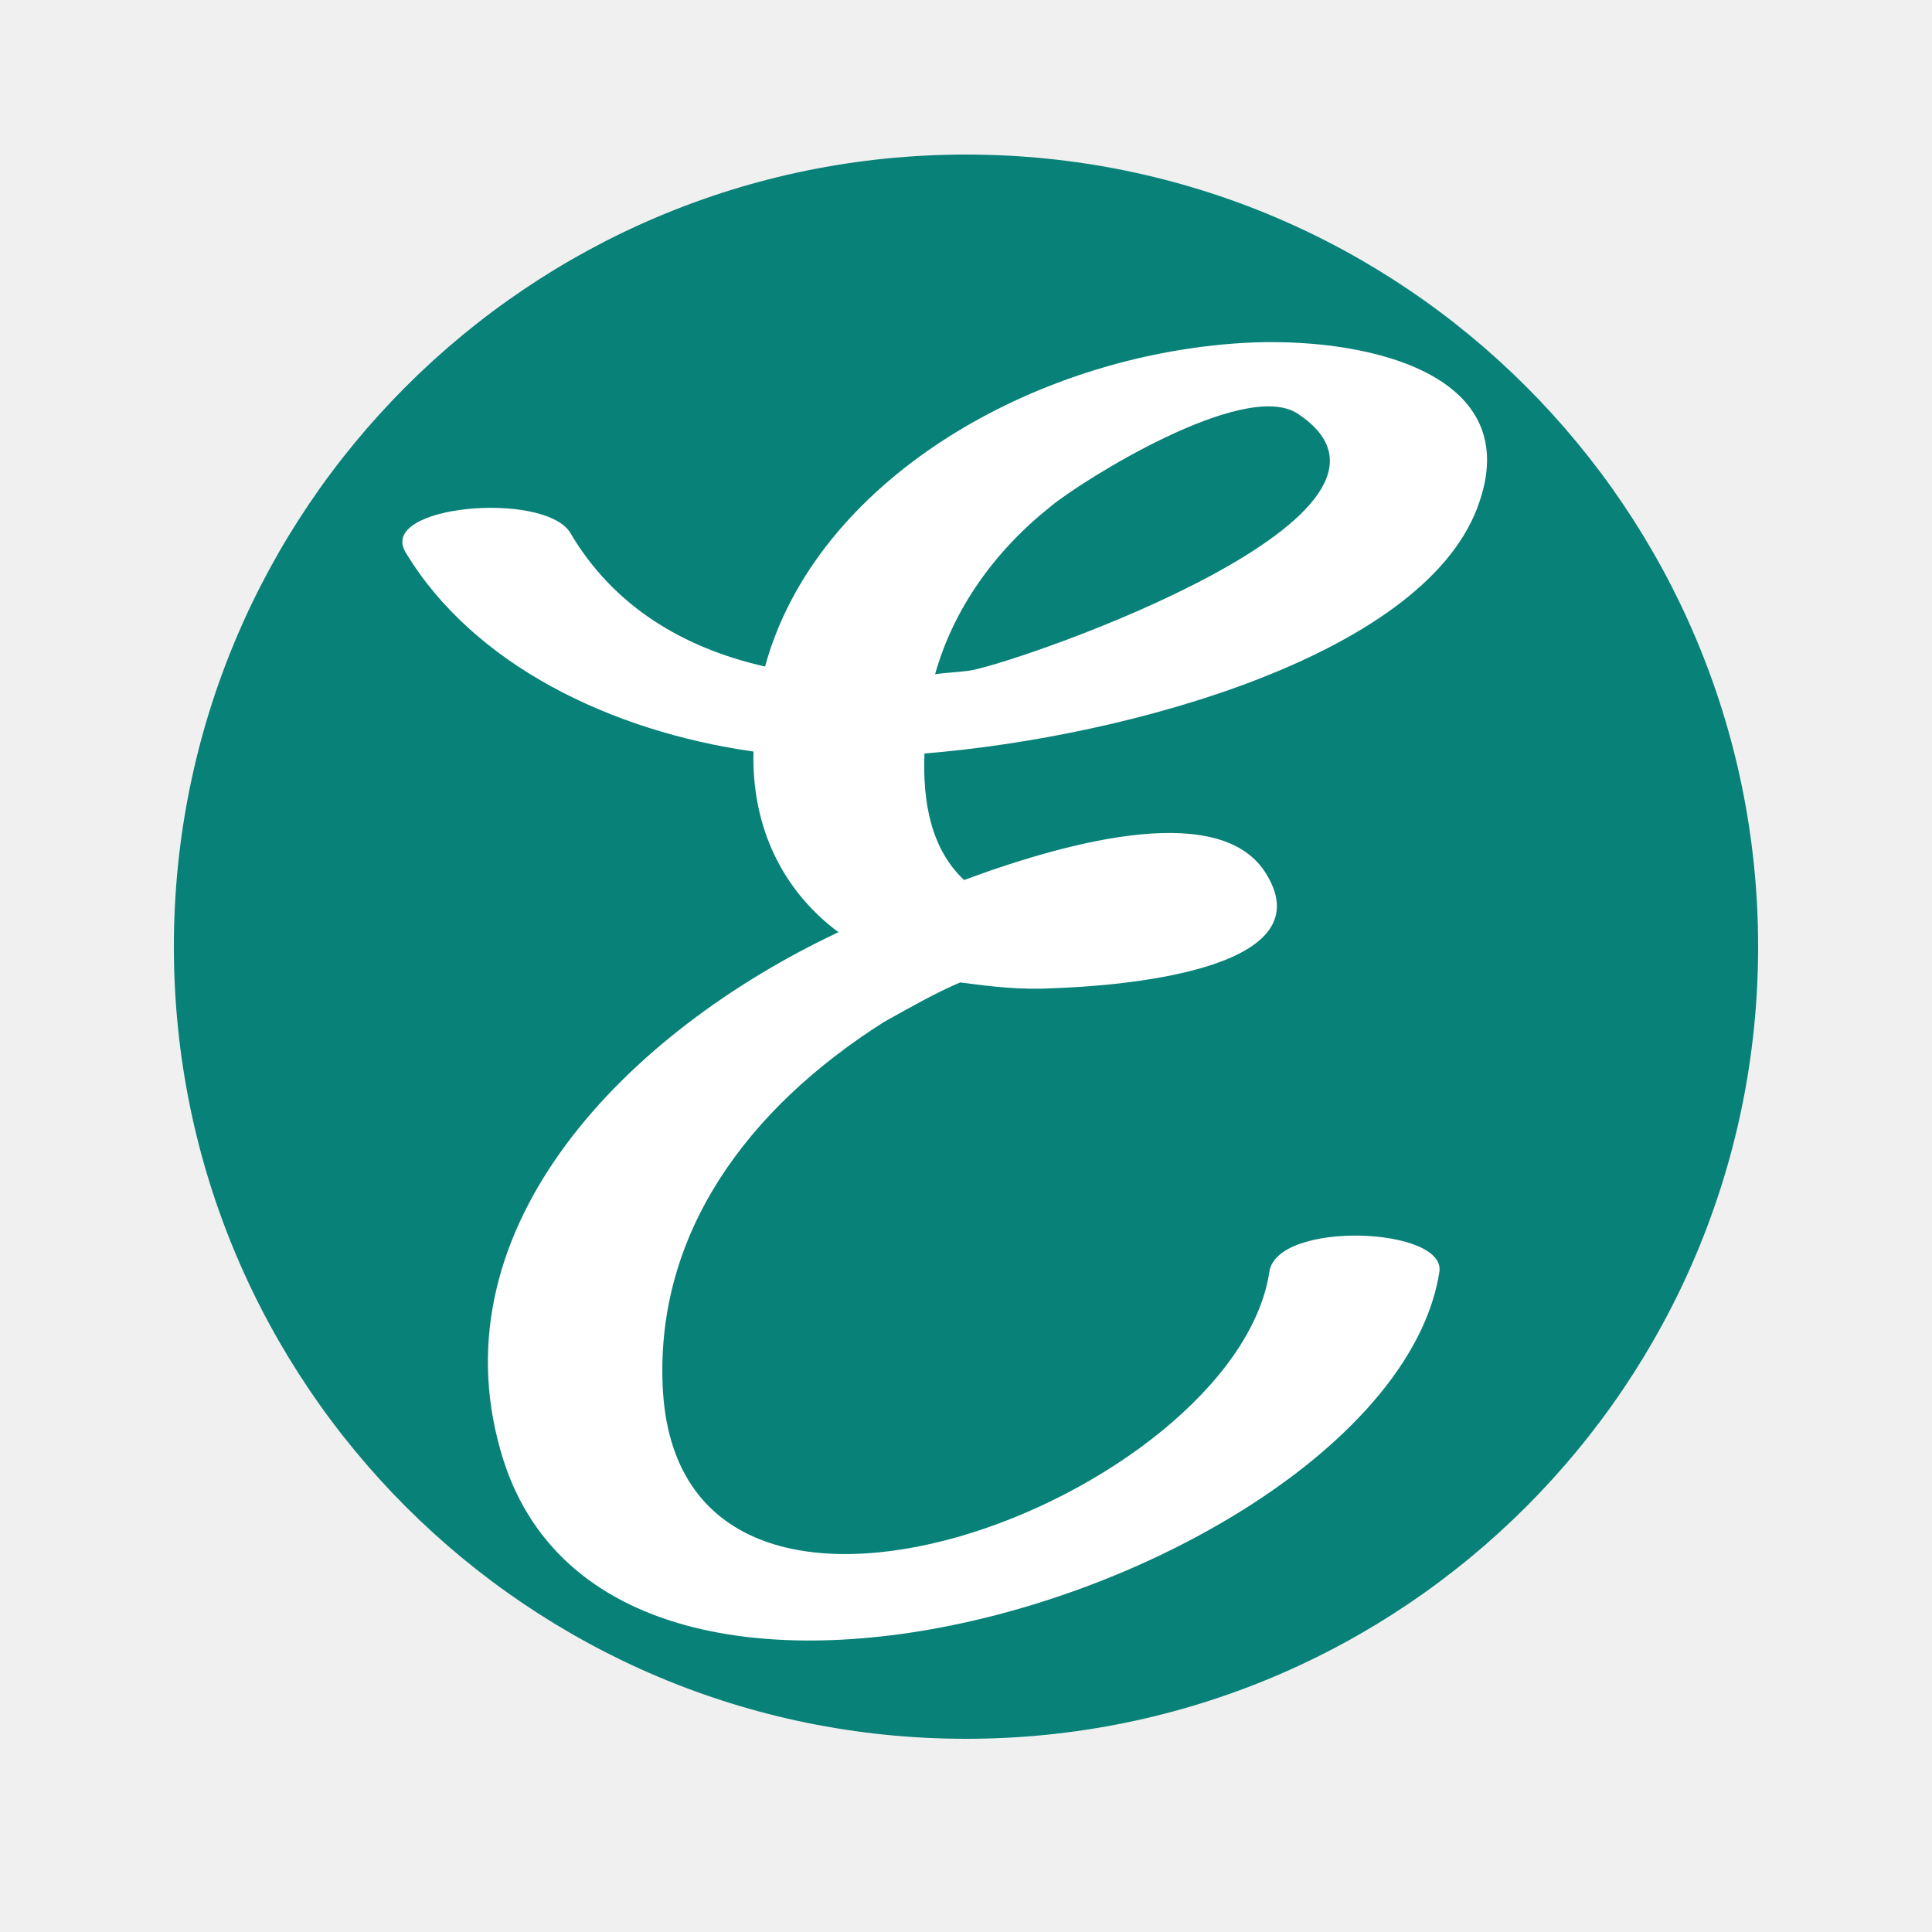
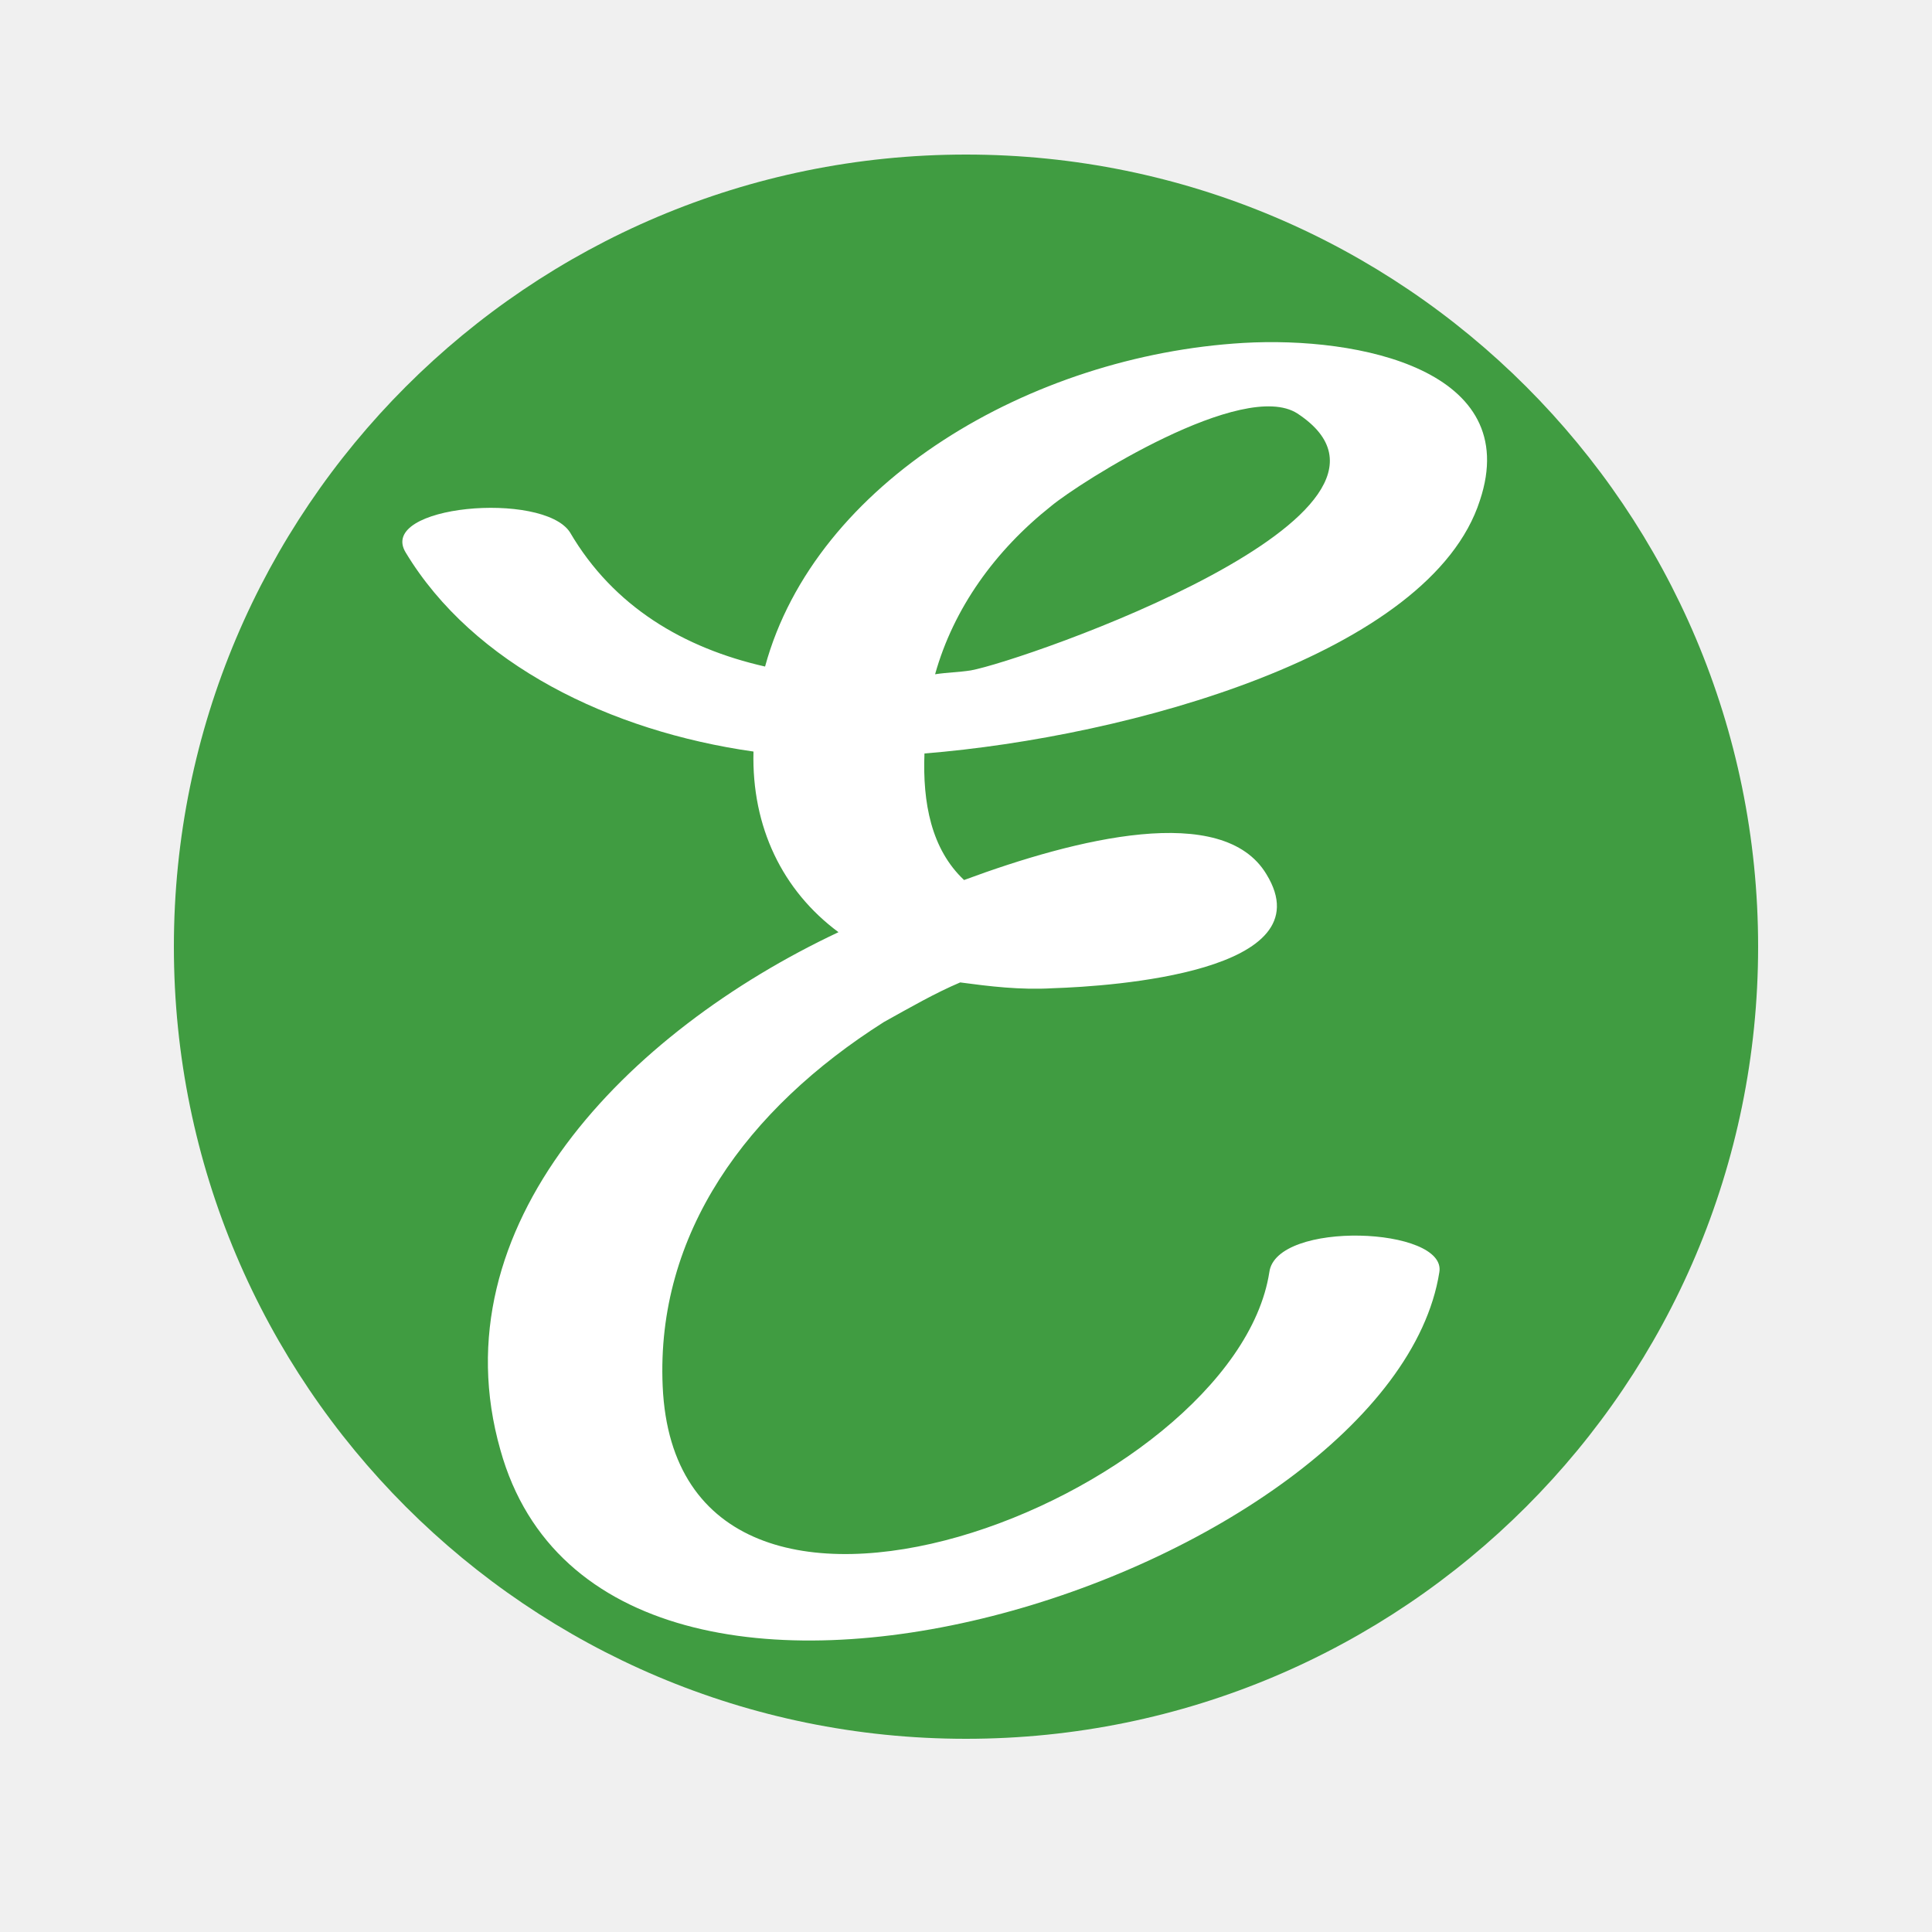
<svg xmlns="http://www.w3.org/2000/svg" version="1.1" id="Layer_1" x="0px" y="0px" viewBox="0 0 200 200" style="enable-background:new 0 0 200 200;" xml:space="preserve">
  <style type="text/css">
- 	.st0{fill:#088178;}
+ 	.st0{fill:	#409c41;}
	.st1{fill:#FFFFFF;}
</style>
  <g>
    <circle class="st0" cx="100" cy="98" r="82" />
  </g>
  <g>
    <path class="st1" d="M95.7,78c-0.2,5.1,0.7,9.9,4.1,13.1c11.6-4.3,26.8-8.1,31.3-0.6c6.2,10.1-15.9,11.6-22.1,11.8   c-3.4,0.2-6.6-0.2-9.6-0.6c-2.6,1.1-5.2,2.6-7.9,4.1c-14.2,9-23.6,21.9-22.9,37.7c1.5,34.1,59.2,11.4,62.8-11.8   c0.7-5.4,18.4-4.7,17.6,0c-4.9,30.9-86.2,57.9-97.2,18.4c-6.6-23.2,13.1-43.3,35-53.6c-5.8-4.3-9-10.9-8.8-18.7   c-14.8-2.1-29-9-36-20.6c-3-4.9,14.2-6.4,17-2.1c4.5,7.7,11.8,12,20.2,13.9c5.2-19.1,27.5-32.2,49.5-33.5c12-0.7,29,2.8,24.5,16.3   C148.1,67.7,116.8,76.3,95.7,78z M134.3,42.8c-5.6-3.6-22.5,7.1-25.5,9.6C103,57,98.7,63,96.8,69.8c1.3-0.2,2.4-0.2,3.7-0.4   C106,68.4,150,53.1,134.3,42.8z" />
  </g>
</svg>
